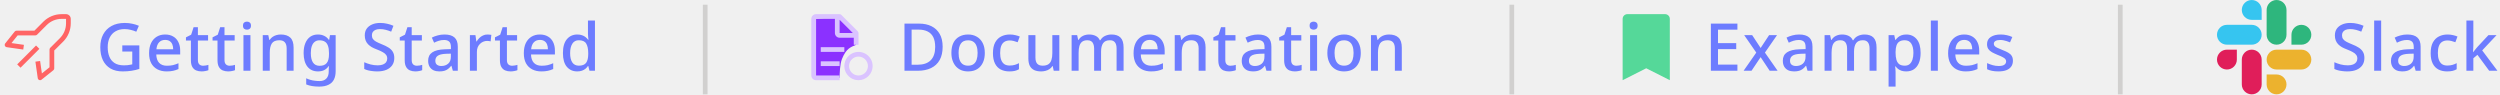
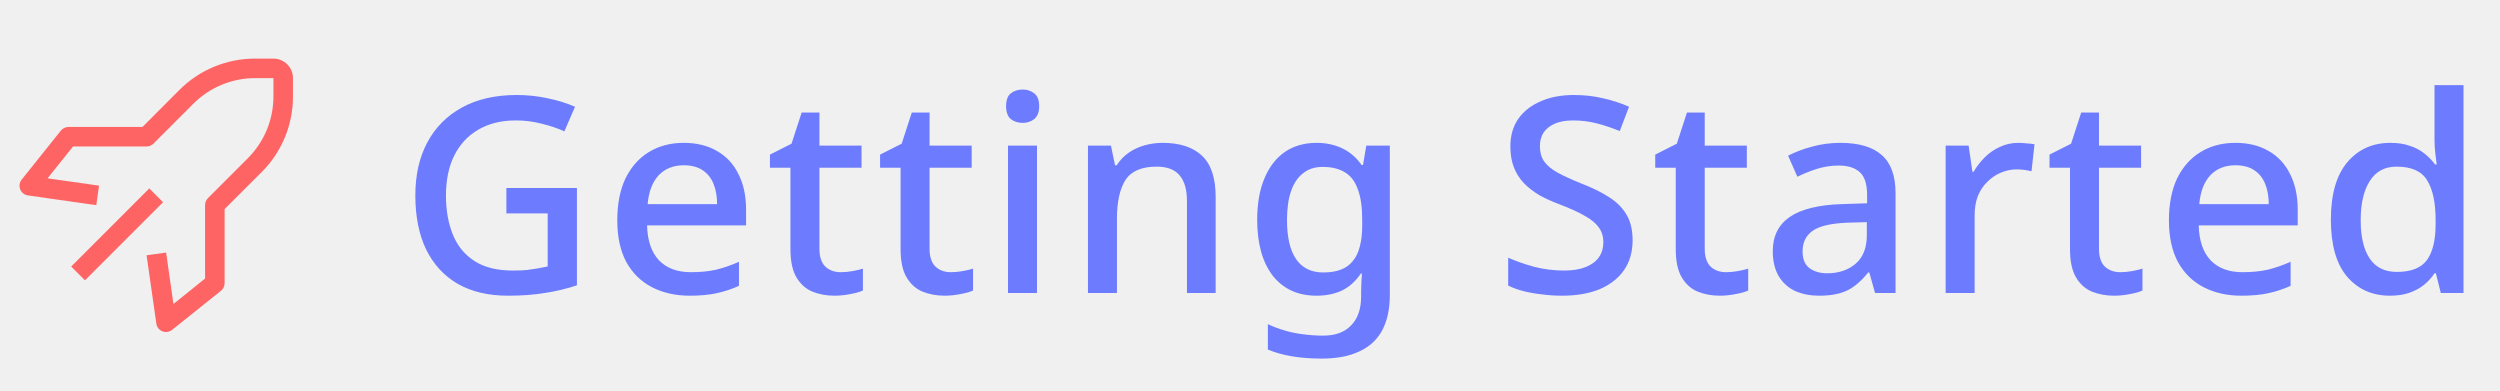
- <svg xmlns="http://www.w3.org/2000/svg" width="530" height="20" viewBox="0 0 530 20" fill="none">
+ <svg xmlns="http://www.w3.org/2000/svg" width="128" height="20" viewBox="0 0 128 20" fill="none">
  <path fill-rule="evenodd" clip-rule="evenodd" d="M8.315 16.965C8.374 16.988 8.437 17 8.5 17C8.613 16.999 8.722 16.961 8.81 16.89L11.31 14.89C11.369 14.844 11.417 14.784 11.45 14.717C11.482 14.649 11.5 14.575 11.5 14.5V10.705L13.39 8.82C13.902 8.31 14.309 7.704 14.585 7.036C14.861 6.369 15.002 5.653 15 4.93V4C15 3.735 14.895 3.48 14.707 3.293C14.52 3.105 14.265 3 14 3H13.07C12.347 2.998 11.631 3.139 10.964 3.415C10.296 3.691 9.69 4.098 9.18 4.61L7.295 6.5H3.5C3.424 6.501 3.35 6.519 3.283 6.553C3.215 6.587 3.156 6.635 3.11 6.695L1.11 9.195C1.054 9.264 1.018 9.347 1.005 9.435C0.991 9.523 1.002 9.613 1.035 9.695C1.068 9.777 1.121 9.849 1.191 9.903C1.26 9.958 1.343 9.993 1.43 10.005L4.93 10.505L5.07 9.505L2.435 9.13L3.74 7.5H7.5C7.566 7.5 7.631 7.488 7.692 7.463C7.753 7.438 7.808 7.401 7.855 7.355L9.89 5.32C10.306 4.901 10.802 4.568 11.348 4.342C11.894 4.115 12.479 3.999 13.07 4H14V4.93C14.001 5.521 13.885 6.106 13.659 6.652C13.432 7.198 13.099 7.694 12.68 8.11L10.645 10.145C10.599 10.192 10.562 10.247 10.537 10.308C10.512 10.369 10.5 10.434 10.5 10.5V14.26L8.88 15.565L8.505 12.93L7.505 13.07L8.005 16.57C8.017 16.657 8.052 16.74 8.107 16.809C8.161 16.879 8.233 16.932 8.315 16.965ZM3.644 13.646L7.643 9.647L8.35 10.354L4.351 14.353L3.644 13.646Z" fill="#FF6464" />
  <path d="M25.927 9.624H29.539V14.608C29.007 14.785 28.461 14.916 27.901 15C27.351 15.093 26.721 15.14 26.011 15.14C24.994 15.14 24.131 14.935 23.421 14.524C22.721 14.113 22.185 13.525 21.811 12.76C21.447 11.995 21.265 11.075 21.265 10.002C21.265 8.957 21.471 8.051 21.881 7.286C22.292 6.521 22.88 5.928 23.645 5.508C24.42 5.079 25.358 4.864 26.459 4.864C27.01 4.864 27.537 4.92 28.041 5.032C28.545 5.135 29.012 5.279 29.441 5.466L28.895 6.726C28.55 6.567 28.163 6.437 27.733 6.334C27.313 6.222 26.87 6.166 26.403 6.166C25.666 6.166 25.027 6.325 24.485 6.642C23.953 6.95 23.543 7.393 23.253 7.972C22.973 8.541 22.833 9.223 22.833 10.016C22.833 10.763 22.95 11.425 23.183 12.004C23.417 12.583 23.785 13.035 24.289 13.362C24.793 13.689 25.451 13.852 26.263 13.852C26.534 13.852 26.772 13.843 26.977 13.824C27.183 13.796 27.369 13.768 27.537 13.74C27.715 13.703 27.883 13.67 28.041 13.642V10.926H25.927V9.624ZM35.007 7.314C35.67 7.314 36.239 7.454 36.715 7.734C37.191 8.005 37.555 8.397 37.807 8.91C38.069 9.423 38.199 10.03 38.199 10.73V11.542H33.131C33.15 12.317 33.351 12.909 33.733 13.32C34.125 13.731 34.671 13.936 35.371 13.936C35.857 13.936 36.286 13.894 36.659 13.81C37.042 13.717 37.434 13.581 37.835 13.404V14.636C37.462 14.804 37.079 14.93 36.687 15.014C36.305 15.098 35.847 15.14 35.315 15.14C34.587 15.14 33.943 14.995 33.383 14.706C32.823 14.417 32.385 13.987 32.067 13.418C31.759 12.839 31.605 12.13 31.605 11.29C31.605 10.441 31.745 9.722 32.025 9.134C32.315 8.546 32.711 8.098 33.215 7.79C33.729 7.473 34.326 7.314 35.007 7.314ZM35.007 8.462C34.475 8.462 34.046 8.635 33.719 8.98C33.402 9.325 33.215 9.815 33.159 10.45H36.715C36.715 10.058 36.655 9.713 36.533 9.414C36.412 9.115 36.225 8.882 35.973 8.714C35.721 8.546 35.399 8.462 35.007 8.462ZM43.047 13.936C43.243 13.936 43.444 13.917 43.649 13.88C43.854 13.843 44.032 13.801 44.181 13.754V14.874C44.022 14.949 43.808 15.009 43.537 15.056C43.266 15.112 42.996 15.14 42.725 15.14C42.314 15.14 41.936 15.07 41.591 14.93C41.255 14.79 40.984 14.547 40.779 14.202C40.574 13.857 40.471 13.376 40.471 12.76V8.588H39.421V7.916L40.527 7.356L41.045 5.76H41.955V7.454H44.111V8.588H41.955V12.732C41.955 13.143 42.053 13.446 42.249 13.642C42.454 13.838 42.72 13.936 43.047 13.936ZM48.686 13.936C48.882 13.936 49.083 13.917 49.288 13.88C49.494 13.843 49.671 13.801 49.82 13.754V14.874C49.662 14.949 49.447 15.009 49.176 15.056C48.906 15.112 48.635 15.14 48.364 15.14C47.954 15.14 47.576 15.07 47.23 14.93C46.894 14.79 46.624 14.547 46.418 14.202C46.213 13.857 46.11 13.376 46.11 12.76V8.588H45.06V7.916L46.166 7.356L46.684 5.76H47.594V7.454H49.75V8.588H47.594V12.732C47.594 13.143 47.692 13.446 47.888 13.642C48.094 13.838 48.36 13.936 48.686 13.936ZM53.094 7.454V15H51.61V7.454H53.094ZM52.366 4.584C52.59 4.584 52.786 4.649 52.954 4.78C53.122 4.911 53.206 5.13 53.206 5.438C53.206 5.737 53.122 5.956 52.954 6.096C52.786 6.227 52.59 6.292 52.366 6.292C52.123 6.292 51.918 6.227 51.75 6.096C51.591 5.956 51.512 5.737 51.512 5.438C51.512 5.13 51.591 4.911 51.75 4.78C51.918 4.649 52.123 4.584 52.366 4.584ZM59.526 7.314C60.404 7.314 61.075 7.533 61.542 7.972C62.009 8.411 62.242 9.115 62.242 10.086V15H60.772V10.296C60.772 9.708 60.646 9.269 60.394 8.98C60.151 8.681 59.76 8.532 59.218 8.532C58.453 8.532 57.921 8.761 57.622 9.218C57.333 9.675 57.188 10.333 57.188 11.192V15H55.704V7.454H56.88L57.09 8.462H57.174C57.342 8.201 57.547 7.986 57.79 7.818C58.033 7.65 58.303 7.524 58.602 7.44C58.901 7.356 59.209 7.314 59.526 7.314ZM67.406 7.314C67.892 7.314 68.331 7.407 68.722 7.594C69.115 7.781 69.446 8.065 69.716 8.448H69.787L69.954 7.454H71.159V15.098C71.159 15.807 71.032 16.405 70.781 16.89C70.528 17.375 70.141 17.739 69.618 17.982C69.105 18.234 68.457 18.36 67.672 18.36C67.131 18.36 66.632 18.323 66.174 18.248C65.717 18.173 65.297 18.057 64.915 17.898V16.596C65.185 16.727 65.47 16.834 65.769 16.918C66.067 17.011 66.385 17.077 66.721 17.114C67.056 17.161 67.402 17.184 67.757 17.184C68.373 17.184 68.849 17.007 69.184 16.652C69.52 16.307 69.689 15.817 69.689 15.182V14.93C69.689 14.809 69.693 14.65 69.703 14.454C69.712 14.249 69.721 14.099 69.731 14.006H69.674C69.413 14.398 69.091 14.687 68.709 14.874C68.335 15.051 67.901 15.14 67.406 15.14C66.454 15.14 65.708 14.799 65.166 14.118C64.635 13.427 64.368 12.471 64.368 11.248C64.368 10.427 64.49 9.727 64.733 9.148C64.975 8.56 65.32 8.107 65.769 7.79C66.226 7.473 66.772 7.314 67.406 7.314ZM67.715 8.546C67.323 8.546 66.991 8.653 66.721 8.868C66.45 9.073 66.245 9.377 66.105 9.778C65.965 10.179 65.894 10.674 65.894 11.262C65.894 12.139 66.049 12.807 66.356 13.264C66.674 13.721 67.136 13.95 67.743 13.95C68.097 13.95 68.396 13.903 68.638 13.81C68.891 13.717 69.096 13.572 69.254 13.376C69.422 13.18 69.544 12.933 69.618 12.634C69.703 12.326 69.745 11.957 69.745 11.528V11.248C69.745 10.604 69.67 10.086 69.52 9.694C69.38 9.293 69.161 9.003 68.862 8.826C68.564 8.639 68.181 8.546 67.715 8.546ZM83.589 12.298C83.589 12.895 83.444 13.404 83.155 13.824C82.866 14.244 82.45 14.571 81.909 14.804C81.368 15.028 80.724 15.14 79.977 15.14C79.613 15.14 79.263 15.117 78.927 15.07C78.591 15.033 78.278 14.977 77.989 14.902C77.7 14.827 77.443 14.734 77.219 14.622V13.194C77.592 13.362 78.031 13.516 78.535 13.656C79.039 13.787 79.552 13.852 80.075 13.852C80.523 13.852 80.896 13.791 81.195 13.67C81.494 13.549 81.718 13.381 81.867 13.166C82.016 12.951 82.091 12.699 82.091 12.41C82.091 12.102 82.012 11.845 81.853 11.64C81.704 11.425 81.466 11.229 81.139 11.052C80.822 10.865 80.392 10.669 79.851 10.464C79.478 10.324 79.137 10.17 78.829 10.002C78.53 9.825 78.264 9.619 78.031 9.386C77.807 9.153 77.634 8.882 77.513 8.574C77.392 8.266 77.331 7.907 77.331 7.496C77.331 6.945 77.466 6.474 77.737 6.082C78.017 5.69 78.4 5.391 78.885 5.186C79.37 4.971 79.935 4.864 80.579 4.864C81.12 4.864 81.62 4.92 82.077 5.032C82.544 5.135 82.987 5.279 83.407 5.466L82.931 6.712C82.548 6.553 82.161 6.423 81.769 6.32C81.377 6.217 80.966 6.166 80.537 6.166C80.164 6.166 79.851 6.222 79.599 6.334C79.347 6.446 79.156 6.6 79.025 6.796C78.904 6.992 78.843 7.221 78.843 7.482C78.843 7.79 78.913 8.047 79.053 8.252C79.193 8.457 79.417 8.649 79.725 8.826C80.033 8.994 80.439 9.181 80.943 9.386C81.503 9.601 81.979 9.834 82.371 10.086C82.772 10.338 83.076 10.641 83.281 10.996C83.486 11.341 83.589 11.775 83.589 12.298ZM88.374 13.936C88.57 13.936 88.771 13.917 88.976 13.88C89.181 13.843 89.359 13.801 89.508 13.754V14.874C89.35 14.949 89.135 15.009 88.864 15.056C88.594 15.112 88.323 15.14 88.052 15.14C87.641 15.14 87.263 15.07 86.918 14.93C86.582 14.79 86.311 14.547 86.106 14.202C85.901 13.857 85.798 13.376 85.798 12.76V8.588H84.748V7.916L85.854 7.356L86.372 5.76H87.282V7.454H89.438V8.588H87.282V12.732C87.282 13.143 87.38 13.446 87.576 13.642C87.781 13.838 88.047 13.936 88.374 13.936ZM94.224 7.314C95.176 7.314 95.885 7.524 96.352 7.944C96.818 8.355 97.052 9.003 97.052 9.89V15H96.002L95.708 13.95H95.652C95.437 14.221 95.213 14.445 94.98 14.622C94.756 14.799 94.494 14.93 94.196 15.014C93.906 15.098 93.552 15.14 93.132 15.14C92.684 15.14 92.278 15.061 91.914 14.902C91.559 14.734 91.279 14.482 91.074 14.146C90.868 13.801 90.766 13.371 90.766 12.858C90.766 12.093 91.055 11.509 91.634 11.108C92.222 10.707 93.113 10.487 94.308 10.45L95.596 10.408V9.988C95.596 9.428 95.47 9.036 95.218 8.812C94.966 8.588 94.611 8.476 94.154 8.476C93.762 8.476 93.388 8.532 93.034 8.644C92.679 8.756 92.343 8.891 92.026 9.05L91.55 7.972C91.904 7.785 92.31 7.631 92.768 7.51C93.234 7.379 93.72 7.314 94.224 7.314ZM94.574 11.402C93.715 11.439 93.118 11.584 92.782 11.836C92.455 12.079 92.292 12.424 92.292 12.872C92.292 13.264 92.408 13.549 92.642 13.726C92.884 13.903 93.188 13.992 93.552 13.992C94.14 13.992 94.625 13.829 95.008 13.502C95.39 13.175 95.582 12.685 95.582 12.032V11.374L94.574 11.402ZM103.341 7.314C103.471 7.314 103.616 7.323 103.775 7.342C103.933 7.351 104.064 7.365 104.167 7.384L104.013 8.77C103.91 8.742 103.789 8.719 103.649 8.7C103.509 8.681 103.378 8.672 103.257 8.672C102.977 8.672 102.706 8.728 102.445 8.84C102.193 8.943 101.964 9.097 101.759 9.302C101.553 9.498 101.39 9.741 101.269 10.03C101.157 10.319 101.101 10.651 101.101 11.024V15H99.617V7.454H100.793L100.989 8.798H101.045C101.203 8.527 101.395 8.28 101.619 8.056C101.843 7.832 102.099 7.655 102.389 7.524C102.678 7.384 102.995 7.314 103.341 7.314ZM108.56 13.936C108.756 13.936 108.957 13.917 109.162 13.88C109.367 13.843 109.545 13.801 109.694 13.754V14.874C109.535 14.949 109.321 15.009 109.05 15.056C108.779 15.112 108.509 15.14 108.238 15.14C107.827 15.14 107.449 15.07 107.104 14.93C106.768 14.79 106.497 14.547 106.292 14.202C106.087 13.857 105.984 13.376 105.984 12.76V8.588H104.934V7.916L106.04 7.356L106.558 5.76H107.468V7.454H109.624V8.588H107.468V12.732C107.468 13.143 107.566 13.446 107.762 13.642C107.967 13.838 108.233 13.936 108.56 13.936ZM114.451 7.314C115.114 7.314 115.683 7.454 116.159 7.734C116.635 8.005 116.999 8.397 117.251 8.91C117.513 9.423 117.643 10.03 117.643 10.73V11.542H112.575C112.594 12.317 112.795 12.909 113.177 13.32C113.569 13.731 114.115 13.936 114.815 13.936C115.301 13.936 115.73 13.894 116.103 13.81C116.486 13.717 116.878 13.581 117.279 13.404V14.636C116.906 14.804 116.523 14.93 116.131 15.014C115.749 15.098 115.291 15.14 114.759 15.14C114.031 15.14 113.387 14.995 112.827 14.706C112.267 14.417 111.829 13.987 111.511 13.418C111.203 12.839 111.049 12.13 111.049 11.29C111.049 10.441 111.189 9.722 111.469 9.134C111.759 8.546 112.155 8.098 112.659 7.79C113.173 7.473 113.77 7.314 114.451 7.314ZM114.451 8.462C113.919 8.462 113.49 8.635 113.163 8.98C112.846 9.325 112.659 9.815 112.603 10.45H116.159C116.159 10.058 116.099 9.713 115.977 9.414C115.856 9.115 115.669 8.882 115.417 8.714C115.165 8.546 114.843 8.462 114.451 8.462ZM122.365 15.14C121.46 15.14 120.727 14.813 120.167 14.16C119.616 13.507 119.341 12.536 119.341 11.248C119.341 9.951 119.621 8.971 120.181 8.308C120.741 7.645 121.478 7.314 122.393 7.314C122.776 7.314 123.107 7.365 123.387 7.468C123.676 7.561 123.924 7.692 124.129 7.86C124.344 8.028 124.526 8.215 124.675 8.42H124.759C124.74 8.289 124.717 8.103 124.689 7.86C124.661 7.608 124.647 7.384 124.647 7.188V4.36H126.131V15H124.969L124.717 13.992H124.647C124.507 14.207 124.33 14.403 124.115 14.58C123.91 14.748 123.662 14.883 123.373 14.986C123.084 15.089 122.748 15.14 122.365 15.14ZM122.715 13.922C123.443 13.922 123.956 13.721 124.255 13.32C124.554 12.909 124.703 12.298 124.703 11.486V11.262C124.703 10.375 124.558 9.699 124.269 9.232C123.989 8.765 123.466 8.532 122.701 8.532C122.094 8.532 121.637 8.779 121.329 9.274C121.021 9.759 120.867 10.427 120.867 11.276C120.867 12.125 121.021 12.779 121.329 13.236C121.637 13.693 122.099 13.922 122.715 13.922Z" fill="#6D7CFF" />
-   <line x1="149.5" y1="1" x2="149.5" y2="20" stroke="#D1D0CF" />
-   <g clip-path="url(#clip0_85_228)">
-     <path d="M182 17C181.407 17 180.827 16.824 180.333 16.494C179.84 16.165 179.455 15.696 179.228 15.148C179.001 14.6 178.942 13.997 179.058 13.415C179.173 12.833 179.459 12.298 179.879 11.879C180.298 11.459 180.833 11.173 181.415 11.058C181.997 10.942 182.6 11.001 183.148 11.228C183.696 11.455 184.165 11.84 184.494 12.333C184.824 12.827 185 13.407 185 14C184.999 14.795 184.683 15.558 184.12 16.12C183.558 16.683 182.795 16.999 182 17ZM182 12C181.604 12 181.218 12.117 180.889 12.337C180.56 12.557 180.304 12.869 180.152 13.235C180.001 13.6 179.961 14.002 180.038 14.39C180.116 14.778 180.306 15.134 180.586 15.414C180.865 15.694 181.222 15.884 181.61 15.962C181.998 16.039 182.4 15.999 182.765 15.848C183.131 15.696 183.443 15.44 183.663 15.111C183.883 14.782 184 14.396 184 14C183.999 13.47 183.789 12.961 183.414 12.586C183.039 12.211 182.53 12.001 182 12Z" fill="#DAC3FF" />
-     <path d="M178.5 12.5C179.395 10.262 180.333 10 181.5 9.5L181 7L178 3.5L173 4V16.5H178C178 15.667 178.054 13.614 178.5 12.5Z" fill="#8B31FF" />
-     <path d="M178 13H174V14H178V13Z" fill="#DAC3FF" />
-     <path d="M179 10H174V11H179V10Z" fill="#DAC3FF" />
-     <path d="M178 16H173V4H177V7C177.001 7.265 177.106 7.519 177.294 7.706C177.481 7.894 177.735 7.999 178 8H181V9.5H182V7C182.002 6.934 181.989 6.869 181.963 6.809C181.938 6.748 181.899 6.694 181.85 6.65L178.35 3.15C178.306 3.101 178.252 3.063 178.191 3.037C178.131 3.011 178.066 2.998 178 3H173C172.735 3.001 172.481 3.106 172.294 3.294C172.106 3.481 172.001 3.735 172 4V16C172.001 16.265 172.106 16.519 172.294 16.706C172.481 16.894 172.735 16.999 173 17H178V16ZM178 4.2L180.8 7H178V4.2Z" fill="#DAC3FF" />
-   </g>
-   <path d="M199.841 9.904C199.841 11.024 199.631 11.962 199.211 12.718C198.791 13.474 198.185 14.043 197.391 14.426C196.607 14.809 195.66 15 194.549 15H191.749V5.004H194.843C195.861 5.004 196.743 5.191 197.489 5.564C198.236 5.937 198.815 6.488 199.225 7.216C199.636 7.935 199.841 8.831 199.841 9.904ZM198.259 9.946C198.259 9.106 198.124 8.415 197.853 7.874C197.583 7.333 197.181 6.931 196.649 6.67C196.127 6.409 195.492 6.278 194.745 6.278H193.261V13.726H194.479C195.739 13.726 196.682 13.409 197.307 12.774C197.942 12.139 198.259 11.197 198.259 9.946ZM208.779 11.22C208.779 11.845 208.695 12.401 208.527 12.886C208.359 13.371 208.121 13.782 207.813 14.118C207.505 14.454 207.132 14.711 206.693 14.888C206.254 15.056 205.76 15.14 205.209 15.14C204.705 15.14 204.238 15.056 203.809 14.888C203.38 14.711 203.006 14.454 202.689 14.118C202.381 13.782 202.138 13.371 201.961 12.886C201.784 12.401 201.695 11.841 201.695 11.206C201.695 10.375 201.835 9.671 202.115 9.092C202.404 8.513 202.815 8.075 203.347 7.776C203.888 7.468 204.523 7.314 205.251 7.314C205.942 7.314 206.548 7.468 207.071 7.776C207.603 8.075 208.018 8.513 208.317 9.092C208.625 9.671 208.779 10.38 208.779 11.22ZM203.221 11.22C203.221 11.78 203.291 12.265 203.431 12.676C203.571 13.077 203.79 13.385 204.089 13.6C204.388 13.815 204.77 13.922 205.237 13.922C205.704 13.922 206.086 13.815 206.385 13.6C206.684 13.385 206.903 13.077 207.043 12.676C207.183 12.265 207.253 11.78 207.253 11.22C207.253 10.641 207.178 10.156 207.029 9.764C206.889 9.372 206.67 9.073 206.371 8.868C206.082 8.653 205.699 8.546 205.223 8.546C204.523 8.546 204.014 8.779 203.697 9.246C203.38 9.713 203.221 10.371 203.221 11.22ZM213.978 15.14C213.287 15.14 212.681 15.005 212.158 14.734C211.635 14.463 211.229 14.043 210.94 13.474C210.651 12.895 210.506 12.163 210.506 11.276C210.506 10.343 210.66 9.587 210.968 9.008C211.285 8.429 211.71 8.005 212.242 7.734C212.783 7.454 213.399 7.314 214.09 7.314C214.51 7.314 214.902 7.361 215.266 7.454C215.639 7.538 215.947 7.636 216.19 7.748L215.742 8.952C215.481 8.849 215.201 8.761 214.902 8.686C214.613 8.611 214.337 8.574 214.076 8.574C213.609 8.574 213.222 8.677 212.914 8.882C212.615 9.078 212.391 9.377 212.242 9.778C212.102 10.17 212.032 10.665 212.032 11.262C212.032 11.831 212.107 12.312 212.256 12.704C212.405 13.096 212.625 13.395 212.914 13.6C213.213 13.796 213.581 13.894 214.02 13.894C214.44 13.894 214.809 13.847 215.126 13.754C215.443 13.661 215.742 13.539 216.022 13.39V14.678C215.751 14.837 215.457 14.953 215.14 15.028C214.823 15.103 214.435 15.14 213.978 15.14ZM224.579 7.454V15H223.389L223.179 14.006H223.109C222.951 14.267 222.745 14.482 222.493 14.65C222.241 14.818 221.966 14.939 221.667 15.014C221.369 15.098 221.061 15.14 220.743 15.14C220.155 15.14 219.656 15.047 219.245 14.86C218.844 14.664 218.536 14.365 218.321 13.964C218.116 13.553 218.013 13.031 218.013 12.396V7.454H219.511V12.172C219.511 12.76 219.633 13.199 219.875 13.488C220.127 13.777 220.515 13.922 221.037 13.922C221.56 13.922 221.971 13.819 222.269 13.614C222.568 13.409 222.778 13.11 222.899 12.718C223.03 12.317 223.095 11.836 223.095 11.276V7.454H224.579ZM235.638 7.314C236.487 7.314 237.126 7.533 237.556 7.972C237.985 8.411 238.2 9.115 238.2 10.086V15H236.716V10.282C236.716 9.703 236.599 9.269 236.366 8.98C236.142 8.681 235.787 8.532 235.302 8.532C234.63 8.532 234.149 8.742 233.86 9.162C233.57 9.573 233.426 10.17 233.426 10.954V15H231.956V10.282C231.956 9.899 231.9 9.577 231.788 9.316C231.685 9.055 231.531 8.859 231.326 8.728C231.12 8.597 230.854 8.532 230.528 8.532C230.061 8.532 229.692 8.635 229.422 8.84C229.151 9.045 228.955 9.349 228.834 9.75C228.722 10.142 228.666 10.623 228.666 11.192V15H227.182V7.454H228.358L228.568 8.462H228.652C228.81 8.201 229.002 7.986 229.226 7.818C229.459 7.65 229.716 7.524 229.996 7.44C230.276 7.356 230.565 7.314 230.864 7.314C231.433 7.314 231.914 7.417 232.306 7.622C232.698 7.818 232.982 8.121 233.16 8.532H233.272C233.514 8.112 233.85 7.804 234.28 7.608C234.709 7.412 235.162 7.314 235.638 7.314ZM243.719 7.314C244.381 7.314 244.951 7.454 245.427 7.734C245.903 8.005 246.267 8.397 246.519 8.91C246.78 9.423 246.911 10.03 246.911 10.73V11.542H241.843C241.861 12.317 242.062 12.909 242.445 13.32C242.837 13.731 243.383 13.936 244.083 13.936C244.568 13.936 244.997 13.894 245.371 13.81C245.753 13.717 246.145 13.581 246.547 13.404V14.636C246.173 14.804 245.791 14.93 245.399 15.014C245.016 15.098 244.559 15.14 244.027 15.14C243.299 15.14 242.655 14.995 242.095 14.706C241.535 14.417 241.096 13.987 240.779 13.418C240.471 12.839 240.317 12.13 240.317 11.29C240.317 10.441 240.457 9.722 240.737 9.134C241.026 8.546 241.423 8.098 241.927 7.79C242.44 7.473 243.037 7.314 243.719 7.314ZM243.719 8.462C243.187 8.462 242.757 8.635 242.431 8.98C242.113 9.325 241.927 9.815 241.871 10.45H245.427C245.427 10.058 245.366 9.713 245.245 9.414C245.123 9.115 244.937 8.882 244.685 8.714C244.433 8.546 244.111 8.462 243.719 8.462ZM252.865 7.314C253.742 7.314 254.414 7.533 254.881 7.972C255.347 8.411 255.581 9.115 255.581 10.086V15H254.111V10.296C254.111 9.708 253.985 9.269 253.733 8.98C253.49 8.681 253.098 8.532 252.557 8.532C251.791 8.532 251.259 8.761 250.961 9.218C250.671 9.675 250.527 10.333 250.527 11.192V15H249.043V7.454H250.219L250.429 8.462H250.513C250.681 8.201 250.886 7.986 251.129 7.818C251.371 7.65 251.642 7.524 251.941 7.44C252.239 7.356 252.547 7.314 252.865 7.314ZM260.857 13.936C261.053 13.936 261.254 13.917 261.459 13.88C261.664 13.843 261.842 13.801 261.991 13.754V14.874C261.832 14.949 261.618 15.009 261.347 15.056C261.076 15.112 260.806 15.14 260.535 15.14C260.124 15.14 259.746 15.07 259.401 14.93C259.065 14.79 258.794 14.547 258.589 14.202C258.384 13.857 258.281 13.376 258.281 12.76V8.588H257.231V7.916L258.337 7.356L258.855 5.76H259.765V7.454H261.921V8.588H259.765V12.732C259.765 13.143 259.863 13.446 260.059 13.642C260.264 13.838 260.53 13.936 260.857 13.936ZM266.706 7.314C267.658 7.314 268.368 7.524 268.834 7.944C269.301 8.355 269.534 9.003 269.534 9.89V15H268.484L268.19 13.95H268.134C267.92 14.221 267.696 14.445 267.462 14.622C267.238 14.799 266.977 14.93 266.678 15.014C266.389 15.098 266.034 15.14 265.614 15.14C265.166 15.14 264.76 15.061 264.396 14.902C264.042 14.734 263.762 14.482 263.556 14.146C263.351 13.801 263.248 13.371 263.248 12.858C263.248 12.093 263.538 11.509 264.116 11.108C264.704 10.707 265.596 10.487 266.79 10.45L268.078 10.408V9.988C268.078 9.428 267.952 9.036 267.7 8.812C267.448 8.588 267.094 8.476 266.636 8.476C266.244 8.476 265.871 8.532 265.516 8.644C265.162 8.756 264.826 8.891 264.508 9.05L264.032 7.972C264.387 7.785 264.793 7.631 265.25 7.51C265.717 7.379 266.202 7.314 266.706 7.314ZM267.056 11.402C266.198 11.439 265.6 11.584 265.264 11.836C264.938 12.079 264.774 12.424 264.774 12.872C264.774 13.264 264.891 13.549 265.124 13.726C265.367 13.903 265.67 13.992 266.034 13.992C266.622 13.992 267.108 13.829 267.49 13.502C267.873 13.175 268.064 12.685 268.064 12.032V11.374L267.056 11.402ZM274.815 13.936C275.011 13.936 275.212 13.917 275.417 13.88C275.623 13.843 275.8 13.801 275.949 13.754V14.874C275.791 14.949 275.576 15.009 275.305 15.056C275.035 15.112 274.764 15.14 274.493 15.14C274.083 15.14 273.705 15.07 273.359 14.93C273.023 14.79 272.753 14.547 272.547 14.202C272.342 13.857 272.239 13.376 272.239 12.76V8.588H271.189V7.916L272.295 7.356L272.813 5.76H273.723V7.454H275.879V8.588H273.723V12.732C273.723 13.143 273.821 13.446 274.017 13.642C274.223 13.838 274.489 13.936 274.815 13.936ZM279.223 7.454V15H277.739V7.454H279.223ZM278.495 4.584C278.719 4.584 278.915 4.649 279.083 4.78C279.251 4.911 279.335 5.13 279.335 5.438C279.335 5.737 279.251 5.956 279.083 6.096C278.915 6.227 278.719 6.292 278.495 6.292C278.252 6.292 278.047 6.227 277.879 6.096C277.72 5.956 277.641 5.737 277.641 5.438C277.641 5.13 277.72 4.911 277.879 4.78C278.047 4.649 278.252 4.584 278.495 4.584ZM288.483 11.22C288.483 11.845 288.399 12.401 288.231 12.886C288.063 13.371 287.825 13.782 287.517 14.118C287.209 14.454 286.836 14.711 286.397 14.888C285.958 15.056 285.464 15.14 284.913 15.14C284.409 15.14 283.942 15.056 283.513 14.888C283.084 14.711 282.71 14.454 282.393 14.118C282.085 13.782 281.842 13.371 281.665 12.886C281.488 12.401 281.399 11.841 281.399 11.206C281.399 10.375 281.539 9.671 281.819 9.092C282.108 8.513 282.519 8.075 283.051 7.776C283.592 7.468 284.227 7.314 284.955 7.314C285.646 7.314 286.252 7.468 286.775 7.776C287.307 8.075 287.722 8.513 288.021 9.092C288.329 9.671 288.483 10.38 288.483 11.22ZM282.925 11.22C282.925 11.78 282.995 12.265 283.135 12.676C283.275 13.077 283.494 13.385 283.793 13.6C284.092 13.815 284.474 13.922 284.941 13.922C285.408 13.922 285.79 13.815 286.089 13.6C286.388 13.385 286.607 13.077 286.747 12.676C286.887 12.265 286.957 11.78 286.957 11.22C286.957 10.641 286.882 10.156 286.733 9.764C286.593 9.372 286.374 9.073 286.075 8.868C285.786 8.653 285.403 8.546 284.927 8.546C284.227 8.546 283.718 8.779 283.401 9.246C283.084 9.713 282.925 10.371 282.925 11.22ZM294.466 7.314C295.344 7.314 296.016 7.533 296.482 7.972C296.949 8.411 297.182 9.115 297.182 10.086V15H295.712V10.296C295.712 9.708 295.586 9.269 295.334 8.98C295.092 8.681 294.7 8.532 294.158 8.532C293.393 8.532 292.861 8.761 292.562 9.218C292.273 9.675 292.128 10.333 292.128 11.192V15H290.644V7.454H291.82L292.03 8.462H292.114C292.282 8.201 292.488 7.986 292.73 7.818C292.973 7.65 293.244 7.524 293.542 7.44C293.841 7.356 294.149 7.314 294.466 7.314Z" fill="#6D7CFF" />
-   <line x1="320.5" y1="1" x2="320.5" y2="20" stroke="#D1D0CF" />
-   <path d="M353 3H345C344.735 3 344.48 3.105 344.293 3.293C344.105 3.48 344 3.735 344 4V17L349 14.473L354 17V4C354 3.735 353.895 3.48 353.707 3.293C353.52 3.105 353.265 3 353 3Z" fill="#55D899" />
-   <path d="M368.332 15H362.704V5.004H368.332V6.292H364.216V9.148H368.08V10.422H364.216V13.698H368.332V15ZM372.331 11.15L369.769 7.454H371.463L373.255 10.17L375.047 7.454H376.727L374.165 11.15L376.853 15H375.173L373.255 12.116L371.323 15H369.643L372.331 11.15ZM381.417 7.314C382.369 7.314 383.078 7.524 383.545 7.944C384.011 8.355 384.245 9.003 384.245 9.89V15H383.195L382.901 13.95H382.845C382.63 14.221 382.406 14.445 382.173 14.622C381.949 14.799 381.687 14.93 381.389 15.014C381.099 15.098 380.745 15.14 380.325 15.14C379.877 15.14 379.471 15.061 379.107 14.902C378.752 14.734 378.472 14.482 378.267 14.146C378.061 13.801 377.959 13.371 377.959 12.858C377.959 12.093 378.248 11.509 378.827 11.108C379.415 10.707 380.306 10.487 381.501 10.45L382.789 10.408V9.988C382.789 9.428 382.663 9.036 382.411 8.812C382.159 8.588 381.804 8.476 381.347 8.476C380.955 8.476 380.581 8.532 380.227 8.644C379.872 8.756 379.536 8.891 379.219 9.05L378.743 7.972C379.097 7.785 379.503 7.631 379.961 7.51C380.427 7.379 380.913 7.314 381.417 7.314ZM381.767 11.402C380.908 11.439 380.311 11.584 379.975 11.836C379.648 12.079 379.485 12.424 379.485 12.872C379.485 13.264 379.601 13.549 379.835 13.726C380.077 13.903 380.381 13.992 380.745 13.992C381.333 13.992 381.818 13.829 382.201 13.502C382.583 13.175 382.775 12.685 382.775 12.032V11.374L381.767 11.402ZM395.266 7.314C396.115 7.314 396.754 7.533 397.184 7.972C397.613 8.411 397.828 9.115 397.828 10.086V15H396.344V10.282C396.344 9.703 396.227 9.269 395.994 8.98C395.77 8.681 395.415 8.532 394.93 8.532C394.258 8.532 393.777 8.742 393.488 9.162C393.198 9.573 393.054 10.17 393.054 10.954V15H391.584V10.282C391.584 9.899 391.528 9.577 391.416 9.316C391.313 9.055 391.159 8.859 390.954 8.728C390.748 8.597 390.482 8.532 390.156 8.532C389.689 8.532 389.32 8.635 389.05 8.84C388.779 9.045 388.583 9.349 388.462 9.75C388.35 10.142 388.294 10.623 388.294 11.192V15H386.81V7.454H387.986L388.196 8.462H388.28C388.438 8.201 388.63 7.986 388.854 7.818C389.087 7.65 389.344 7.524 389.624 7.44C389.904 7.356 390.193 7.314 390.492 7.314C391.061 7.314 391.542 7.417 391.934 7.622C392.326 7.818 392.61 8.121 392.788 8.532H392.9C393.142 8.112 393.478 7.804 393.908 7.608C394.337 7.412 394.79 7.314 395.266 7.314ZM404.145 7.314C405.05 7.314 405.778 7.641 406.329 8.294C406.889 8.947 407.169 9.923 407.169 11.22C407.169 12.069 407.043 12.788 406.791 13.376C406.539 13.964 406.184 14.407 405.727 14.706C405.269 14.995 404.737 15.14 404.131 15.14C403.748 15.14 403.412 15.093 403.123 15C402.833 14.897 402.586 14.767 402.381 14.608C402.185 14.44 402.012 14.263 401.863 14.076H401.765C401.793 14.244 401.816 14.445 401.835 14.678C401.853 14.902 401.863 15.103 401.863 15.28V18.36H400.379V7.454H401.583L401.793 8.462H401.863C402.012 8.257 402.189 8.065 402.395 7.888C402.6 7.711 402.847 7.571 403.137 7.468C403.426 7.365 403.762 7.314 404.145 7.314ZM403.795 8.532C403.328 8.532 402.955 8.625 402.675 8.812C402.395 8.989 402.189 9.26 402.059 9.624C401.937 9.979 401.872 10.431 401.863 10.982V11.206C401.863 11.785 401.923 12.279 402.045 12.69C402.166 13.091 402.367 13.399 402.647 13.614C402.936 13.819 403.328 13.922 403.823 13.922C404.243 13.922 404.583 13.81 404.845 13.586C405.115 13.353 405.316 13.031 405.447 12.62C405.577 12.209 405.643 11.733 405.643 11.192C405.643 10.371 405.493 9.722 405.195 9.246C404.896 8.77 404.429 8.532 403.795 8.532ZM410.824 15H409.34V4.36H410.824V15ZM416.403 7.314C417.066 7.314 417.635 7.454 418.111 7.734C418.587 8.005 418.951 8.397 419.203 8.91C419.464 9.423 419.595 10.03 419.595 10.73V11.542H414.527C414.546 12.317 414.746 12.909 415.129 13.32C415.521 13.731 416.067 13.936 416.767 13.936C417.252 13.936 417.682 13.894 418.055 13.81C418.438 13.717 418.83 13.581 419.231 13.404V14.636C418.858 14.804 418.475 14.93 418.083 15.014C417.7 15.098 417.243 15.14 416.711 15.14C415.983 15.14 415.339 14.995 414.779 14.706C414.219 14.417 413.78 13.987 413.463 13.418C413.155 12.839 413.001 12.13 413.001 11.29C413.001 10.441 413.141 9.722 413.421 9.134C413.71 8.546 414.107 8.098 414.611 7.79C415.124 7.473 415.722 7.314 416.403 7.314ZM416.403 8.462C415.871 8.462 415.442 8.635 415.115 8.98C414.798 9.325 414.611 9.815 414.555 10.45H418.111C418.111 10.058 418.05 9.713 417.929 9.414C417.808 9.115 417.621 8.882 417.369 8.714C417.117 8.546 416.795 8.462 416.403 8.462ZM426.739 12.872C426.739 13.367 426.617 13.782 426.375 14.118C426.132 14.454 425.782 14.711 425.325 14.888C424.867 15.056 424.317 15.14 423.673 15.14C423.141 15.14 422.683 15.098 422.301 15.014C421.927 14.939 421.582 14.827 421.265 14.678V13.376C421.601 13.535 421.988 13.679 422.427 13.81C422.865 13.931 423.295 13.992 423.715 13.992C424.275 13.992 424.676 13.903 424.919 13.726C425.171 13.549 425.297 13.311 425.297 13.012C425.297 12.844 425.25 12.695 425.157 12.564C425.063 12.424 424.886 12.284 424.625 12.144C424.373 11.995 423.999 11.827 423.505 11.64C423.029 11.444 422.623 11.253 422.287 11.066C421.951 10.87 421.694 10.641 421.517 10.38C421.339 10.109 421.251 9.764 421.251 9.344C421.251 8.691 421.512 8.191 422.035 7.846C422.567 7.491 423.267 7.314 424.135 7.314C424.592 7.314 425.021 7.361 425.423 7.454C425.833 7.538 426.23 7.669 426.613 7.846L426.123 8.98C425.908 8.877 425.684 8.793 425.451 8.728C425.227 8.653 424.998 8.593 424.765 8.546C424.541 8.499 424.307 8.476 424.065 8.476C423.617 8.476 423.276 8.546 423.043 8.686C422.809 8.826 422.693 9.022 422.693 9.274C422.693 9.451 422.744 9.605 422.847 9.736C422.959 9.867 423.15 9.997 423.421 10.128C423.691 10.259 424.06 10.417 424.527 10.604C424.993 10.781 425.39 10.963 425.717 11.15C426.053 11.337 426.305 11.565 426.473 11.836C426.65 12.107 426.739 12.452 426.739 12.872Z" fill="#6D7CFF" />
-   <line x1="449.5" y1="1" x2="449.5" y2="20" stroke="#D1D0CF" />
-   <path d="M474.211 12.632C474.211 13.794 473.268 14.737 472.105 14.737C470.943 14.737 470 13.794 470 12.632C470 11.469 470.943 10.526 472.105 10.526H474.211V12.632Z" fill="#E01E5A" />
-   <path d="M475.263 12.632C475.263 11.469 476.206 10.526 477.368 10.526C478.531 10.526 479.474 11.469 479.474 12.632V17.895C479.474 19.057 478.531 20 477.368 20C476.206 20 475.263 19.057 475.263 17.895V12.632Z" fill="#E01E5A" />
-   <path d="M477.368 4.211C476.206 4.211 475.263 3.268 475.263 2.105C475.263 0.943 476.206 0 477.368 0C478.531 0 479.474 0.943 479.474 2.105V4.211H477.368Z" fill="#36C5F0" />
-   <path d="M477.368 5.263C478.531 5.263 479.474 6.206 479.474 7.368C479.474 8.531 478.531 9.474 477.368 9.474H472.105C470.943 9.474 470 8.531 470 7.368C470 6.206 470.943 5.263 472.105 5.263H477.368Z" fill="#36C5F0" />
-   <path d="M485.789 7.368C485.789 6.206 486.732 5.263 487.895 5.263C489.057 5.263 490 6.206 490 7.368C490 8.531 489.057 9.474 487.895 9.474H485.789V7.368Z" fill="#2EB67D" />
-   <path d="M484.737 7.368C484.737 8.531 483.794 9.474 482.632 9.474C481.469 9.474 480.526 8.531 480.526 7.368V2.105C480.526 0.943 481.469 0 482.632 0C483.794 0 484.737 0.943 484.737 2.105V7.368Z" fill="#2EB67D" />
-   <path d="M482.631 15.789C483.794 15.789 484.737 16.732 484.737 17.895C484.737 19.057 483.794 20 482.631 20C481.469 20 480.526 19.057 480.526 17.895V15.789H482.631Z" fill="#ECB22E" />
-   <path d="M482.632 14.737C481.469 14.737 480.526 13.794 480.526 12.632C480.526 11.469 481.469 10.526 482.632 10.526H487.895C489.057 10.526 490 11.469 490 12.632C490 13.794 489.057 14.737 487.895 14.737H482.632Z" fill="#ECB22E" />
-   <path d="M501.253 12.298C501.253 12.895 501.108 13.404 500.819 13.824C500.529 14.244 500.114 14.571 499.573 14.804C499.031 15.028 498.387 15.14 497.641 15.14C497.277 15.14 496.927 15.117 496.591 15.07C496.255 15.033 495.942 14.977 495.653 14.902C495.363 14.827 495.107 14.734 494.883 14.622V13.194C495.256 13.362 495.695 13.516 496.199 13.656C496.703 13.787 497.216 13.852 497.739 13.852C498.187 13.852 498.56 13.791 498.859 13.67C499.157 13.549 499.381 13.381 499.531 13.166C499.68 12.951 499.755 12.699 499.755 12.41C499.755 12.102 499.675 11.845 499.517 11.64C499.367 11.425 499.129 11.229 498.803 11.052C498.485 10.865 498.056 10.669 497.515 10.464C497.141 10.324 496.801 10.17 496.493 10.002C496.194 9.825 495.928 9.619 495.695 9.386C495.471 9.153 495.298 8.882 495.177 8.574C495.055 8.266 494.995 7.907 494.995 7.496C494.995 6.945 495.13 6.474 495.401 6.082C495.681 5.69 496.063 5.391 496.549 5.186C497.034 4.971 497.599 4.864 498.243 4.864C498.784 4.864 499.283 4.92 499.741 5.032C500.207 5.135 500.651 5.279 501.071 5.466L500.595 6.712C500.212 6.553 499.825 6.423 499.433 6.32C499.041 6.217 498.63 6.166 498.201 6.166C497.827 6.166 497.515 6.222 497.263 6.334C497.011 6.446 496.819 6.6 496.689 6.796C496.567 6.992 496.507 7.221 496.507 7.482C496.507 7.79 496.577 8.047 496.717 8.252C496.857 8.457 497.081 8.649 497.389 8.826C497.697 8.994 498.103 9.181 498.607 9.386C499.167 9.601 499.643 9.834 500.035 10.086C500.436 10.338 500.739 10.641 500.945 10.996C501.15 11.341 501.253 11.775 501.253 12.298ZM504.806 15H503.322V4.36H504.806V15ZM510.343 7.314C511.295 7.314 512.004 7.524 512.471 7.944C512.937 8.355 513.171 9.003 513.171 9.89V15H512.121L511.827 13.95H511.771C511.556 14.221 511.332 14.445 511.099 14.622C510.875 14.799 510.613 14.93 510.315 15.014C510.025 15.098 509.671 15.14 509.251 15.14C508.803 15.14 508.397 15.061 508.033 14.902C507.678 14.734 507.398 14.482 507.193 14.146C506.987 13.801 506.885 13.371 506.885 12.858C506.885 12.093 507.174 11.509 507.753 11.108C508.341 10.707 509.232 10.487 510.427 10.45L511.715 10.408V9.988C511.715 9.428 511.589 9.036 511.337 8.812C511.085 8.588 510.73 8.476 510.273 8.476C509.881 8.476 509.507 8.532 509.153 8.644C508.798 8.756 508.462 8.891 508.145 9.05L507.669 7.972C508.023 7.785 508.429 7.631 508.887 7.51C509.353 7.379 509.839 7.314 510.343 7.314ZM510.693 11.402C509.834 11.439 509.237 11.584 508.901 11.836C508.574 12.079 508.411 12.424 508.411 12.872C508.411 13.264 508.527 13.549 508.761 13.726C509.003 13.903 509.307 13.992 509.671 13.992C510.259 13.992 510.744 13.829 511.127 13.502C511.509 13.175 511.701 12.685 511.701 12.032V11.374L510.693 11.402ZM518.774 15.14C518.083 15.14 517.476 15.005 516.954 14.734C516.431 14.463 516.025 14.043 515.736 13.474C515.446 12.895 515.302 12.163 515.302 11.276C515.302 10.343 515.456 9.587 515.764 9.008C516.081 8.429 516.506 8.005 517.038 7.734C517.579 7.454 518.195 7.314 518.886 7.314C519.306 7.314 519.698 7.361 520.062 7.454C520.435 7.538 520.743 7.636 520.986 7.748L520.538 8.952C520.276 8.849 519.996 8.761 519.698 8.686C519.408 8.611 519.133 8.574 518.872 8.574C518.405 8.574 518.018 8.677 517.71 8.882C517.411 9.078 517.187 9.377 517.038 9.778C516.898 10.17 516.828 10.665 516.828 11.262C516.828 11.831 516.902 12.312 517.052 12.704C517.201 13.096 517.42 13.395 517.71 13.6C518.008 13.796 518.377 13.894 518.816 13.894C519.236 13.894 519.604 13.847 519.922 13.754C520.239 13.661 520.538 13.539 520.818 13.39V14.678C520.547 14.837 520.253 14.953 519.936 15.028C519.618 15.103 519.231 15.14 518.774 15.14ZM524.349 9.68C524.349 9.876 524.34 10.1 524.321 10.352C524.312 10.604 524.298 10.837 524.279 11.052H524.321C524.396 10.959 524.484 10.847 524.587 10.716C524.699 10.576 524.811 10.436 524.923 10.296C525.035 10.156 525.138 10.035 525.231 9.932L527.541 7.454H529.263L526.225 10.688L529.459 15H527.709L525.217 11.626L524.349 12.354V15H522.879V4.36H524.349V9.68Z" fill="#6D7CFF" />
-   <defs>
-     <clipPath id="clip0_85_228">
-       <rect width="16" height="16" fill="white" transform="translate(170 2)" />
-     </clipPath>
-   </defs>
</svg>
